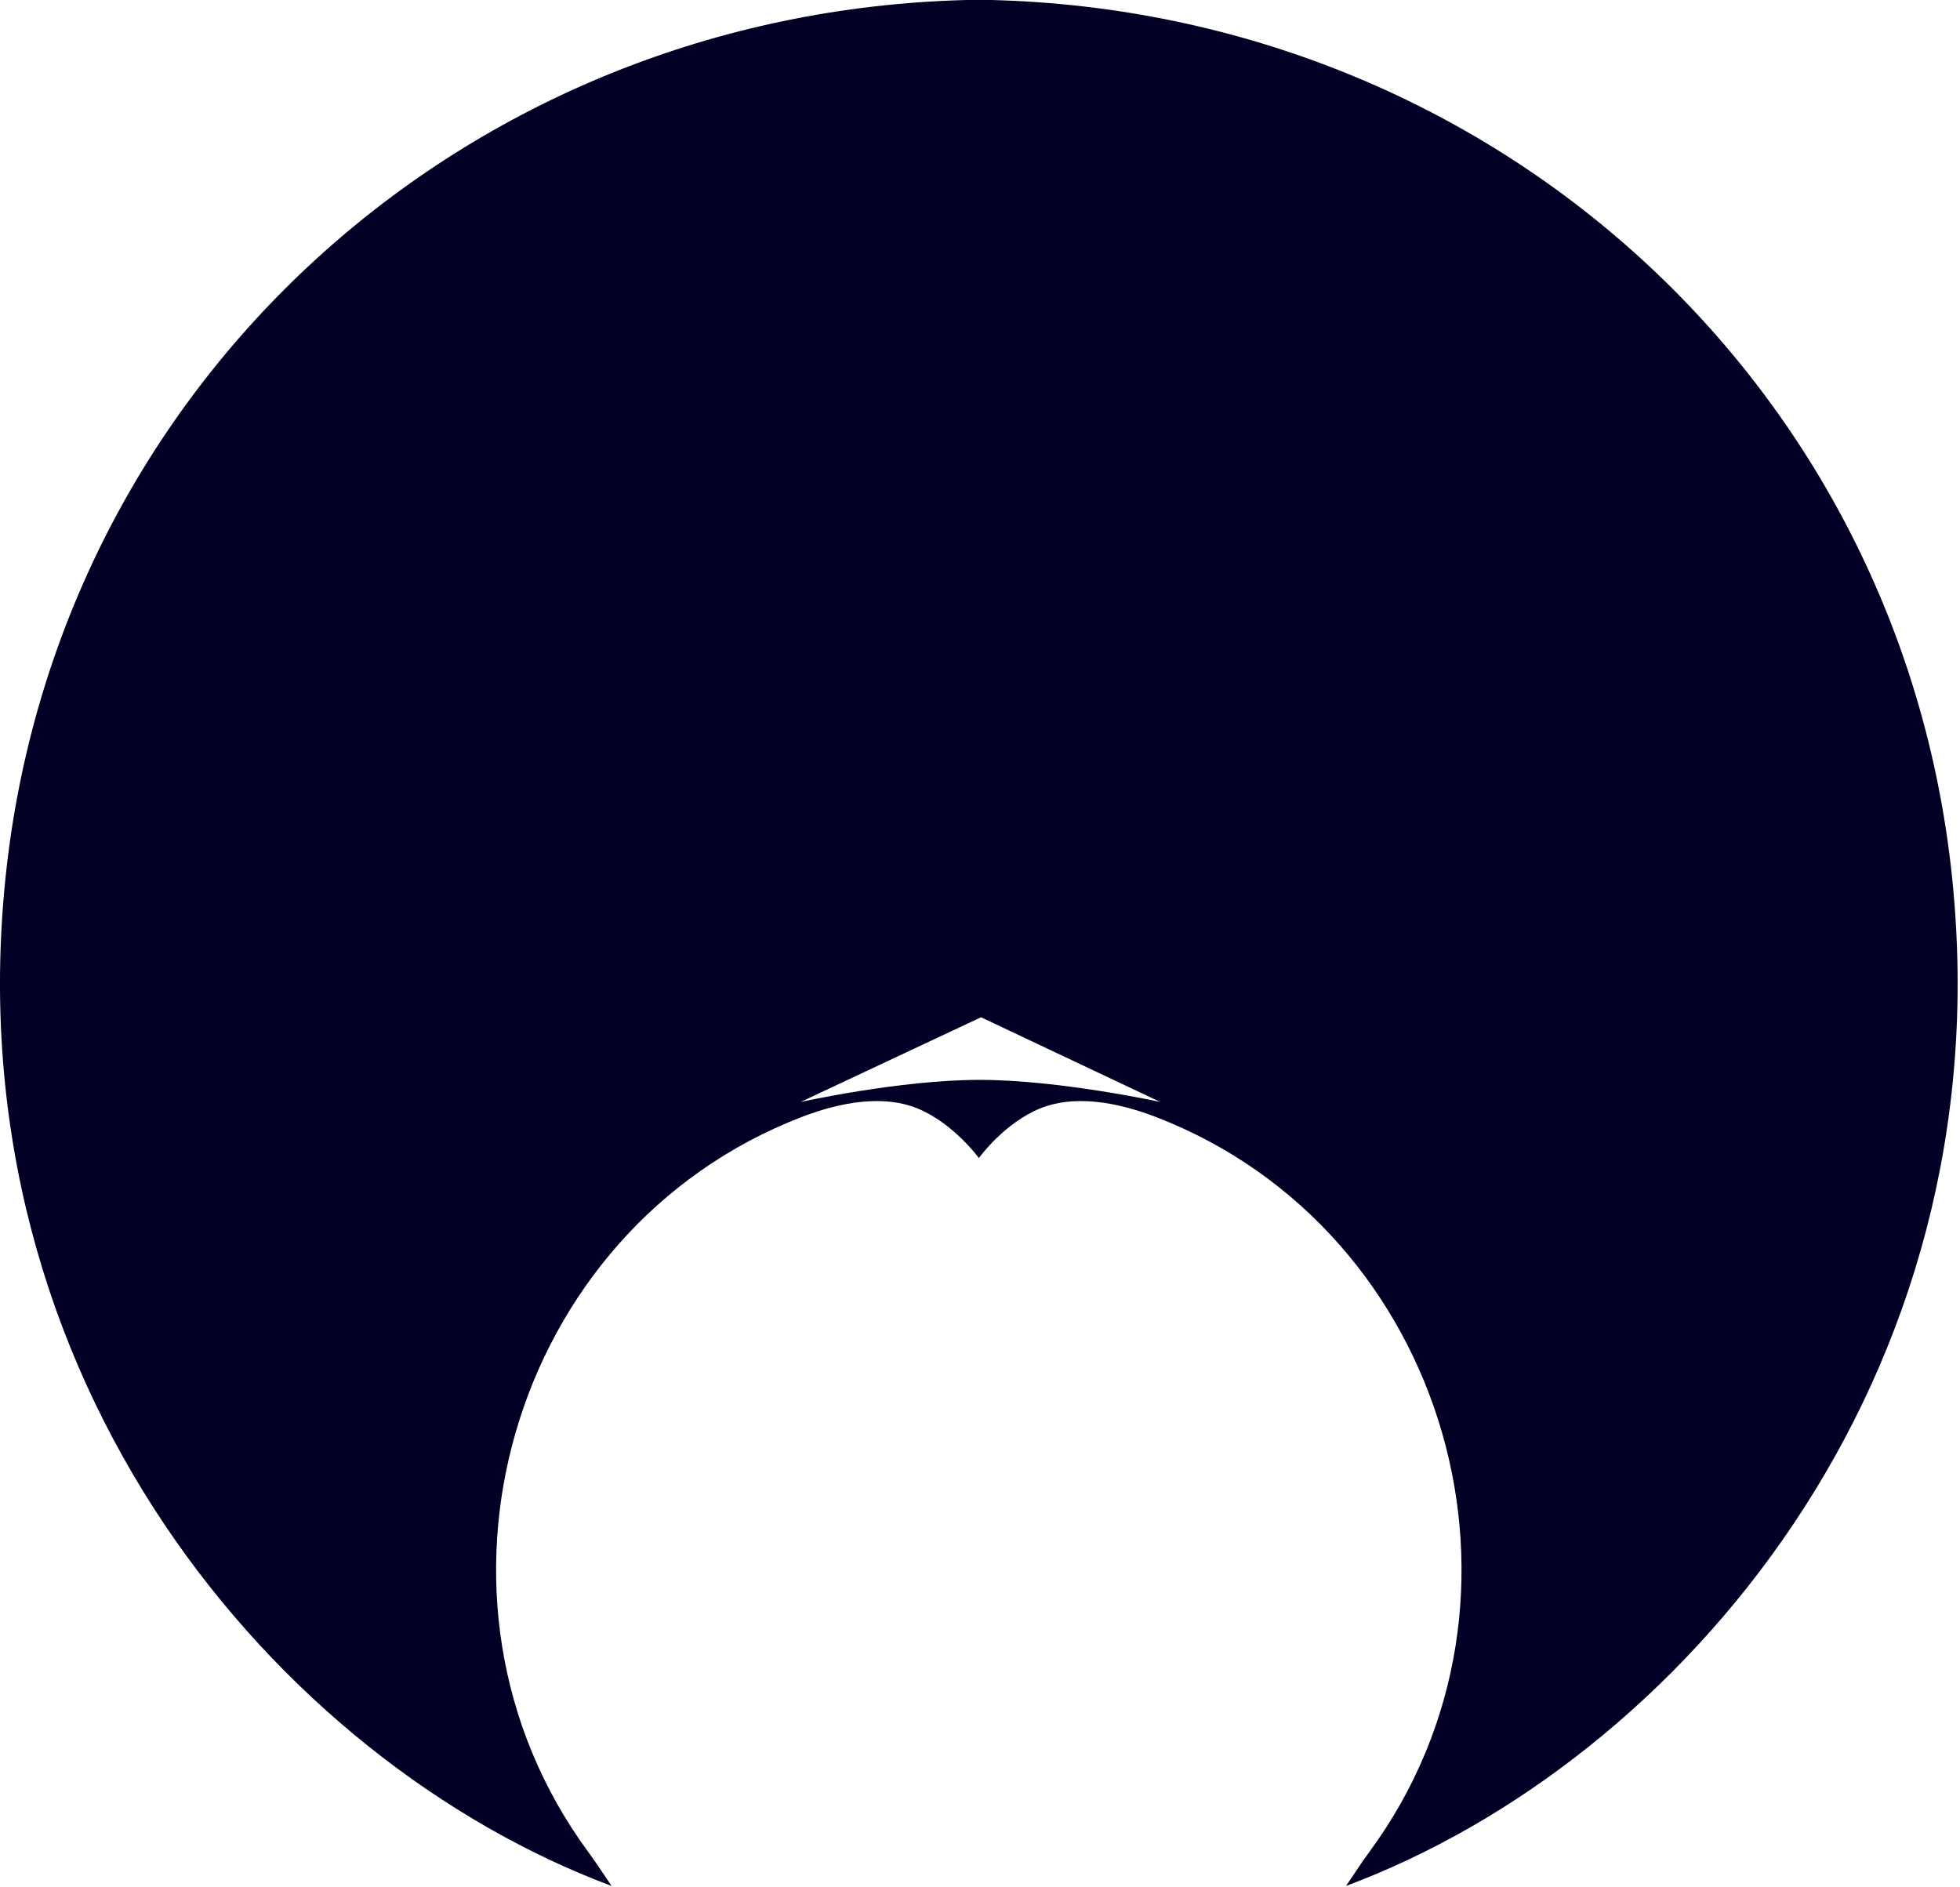
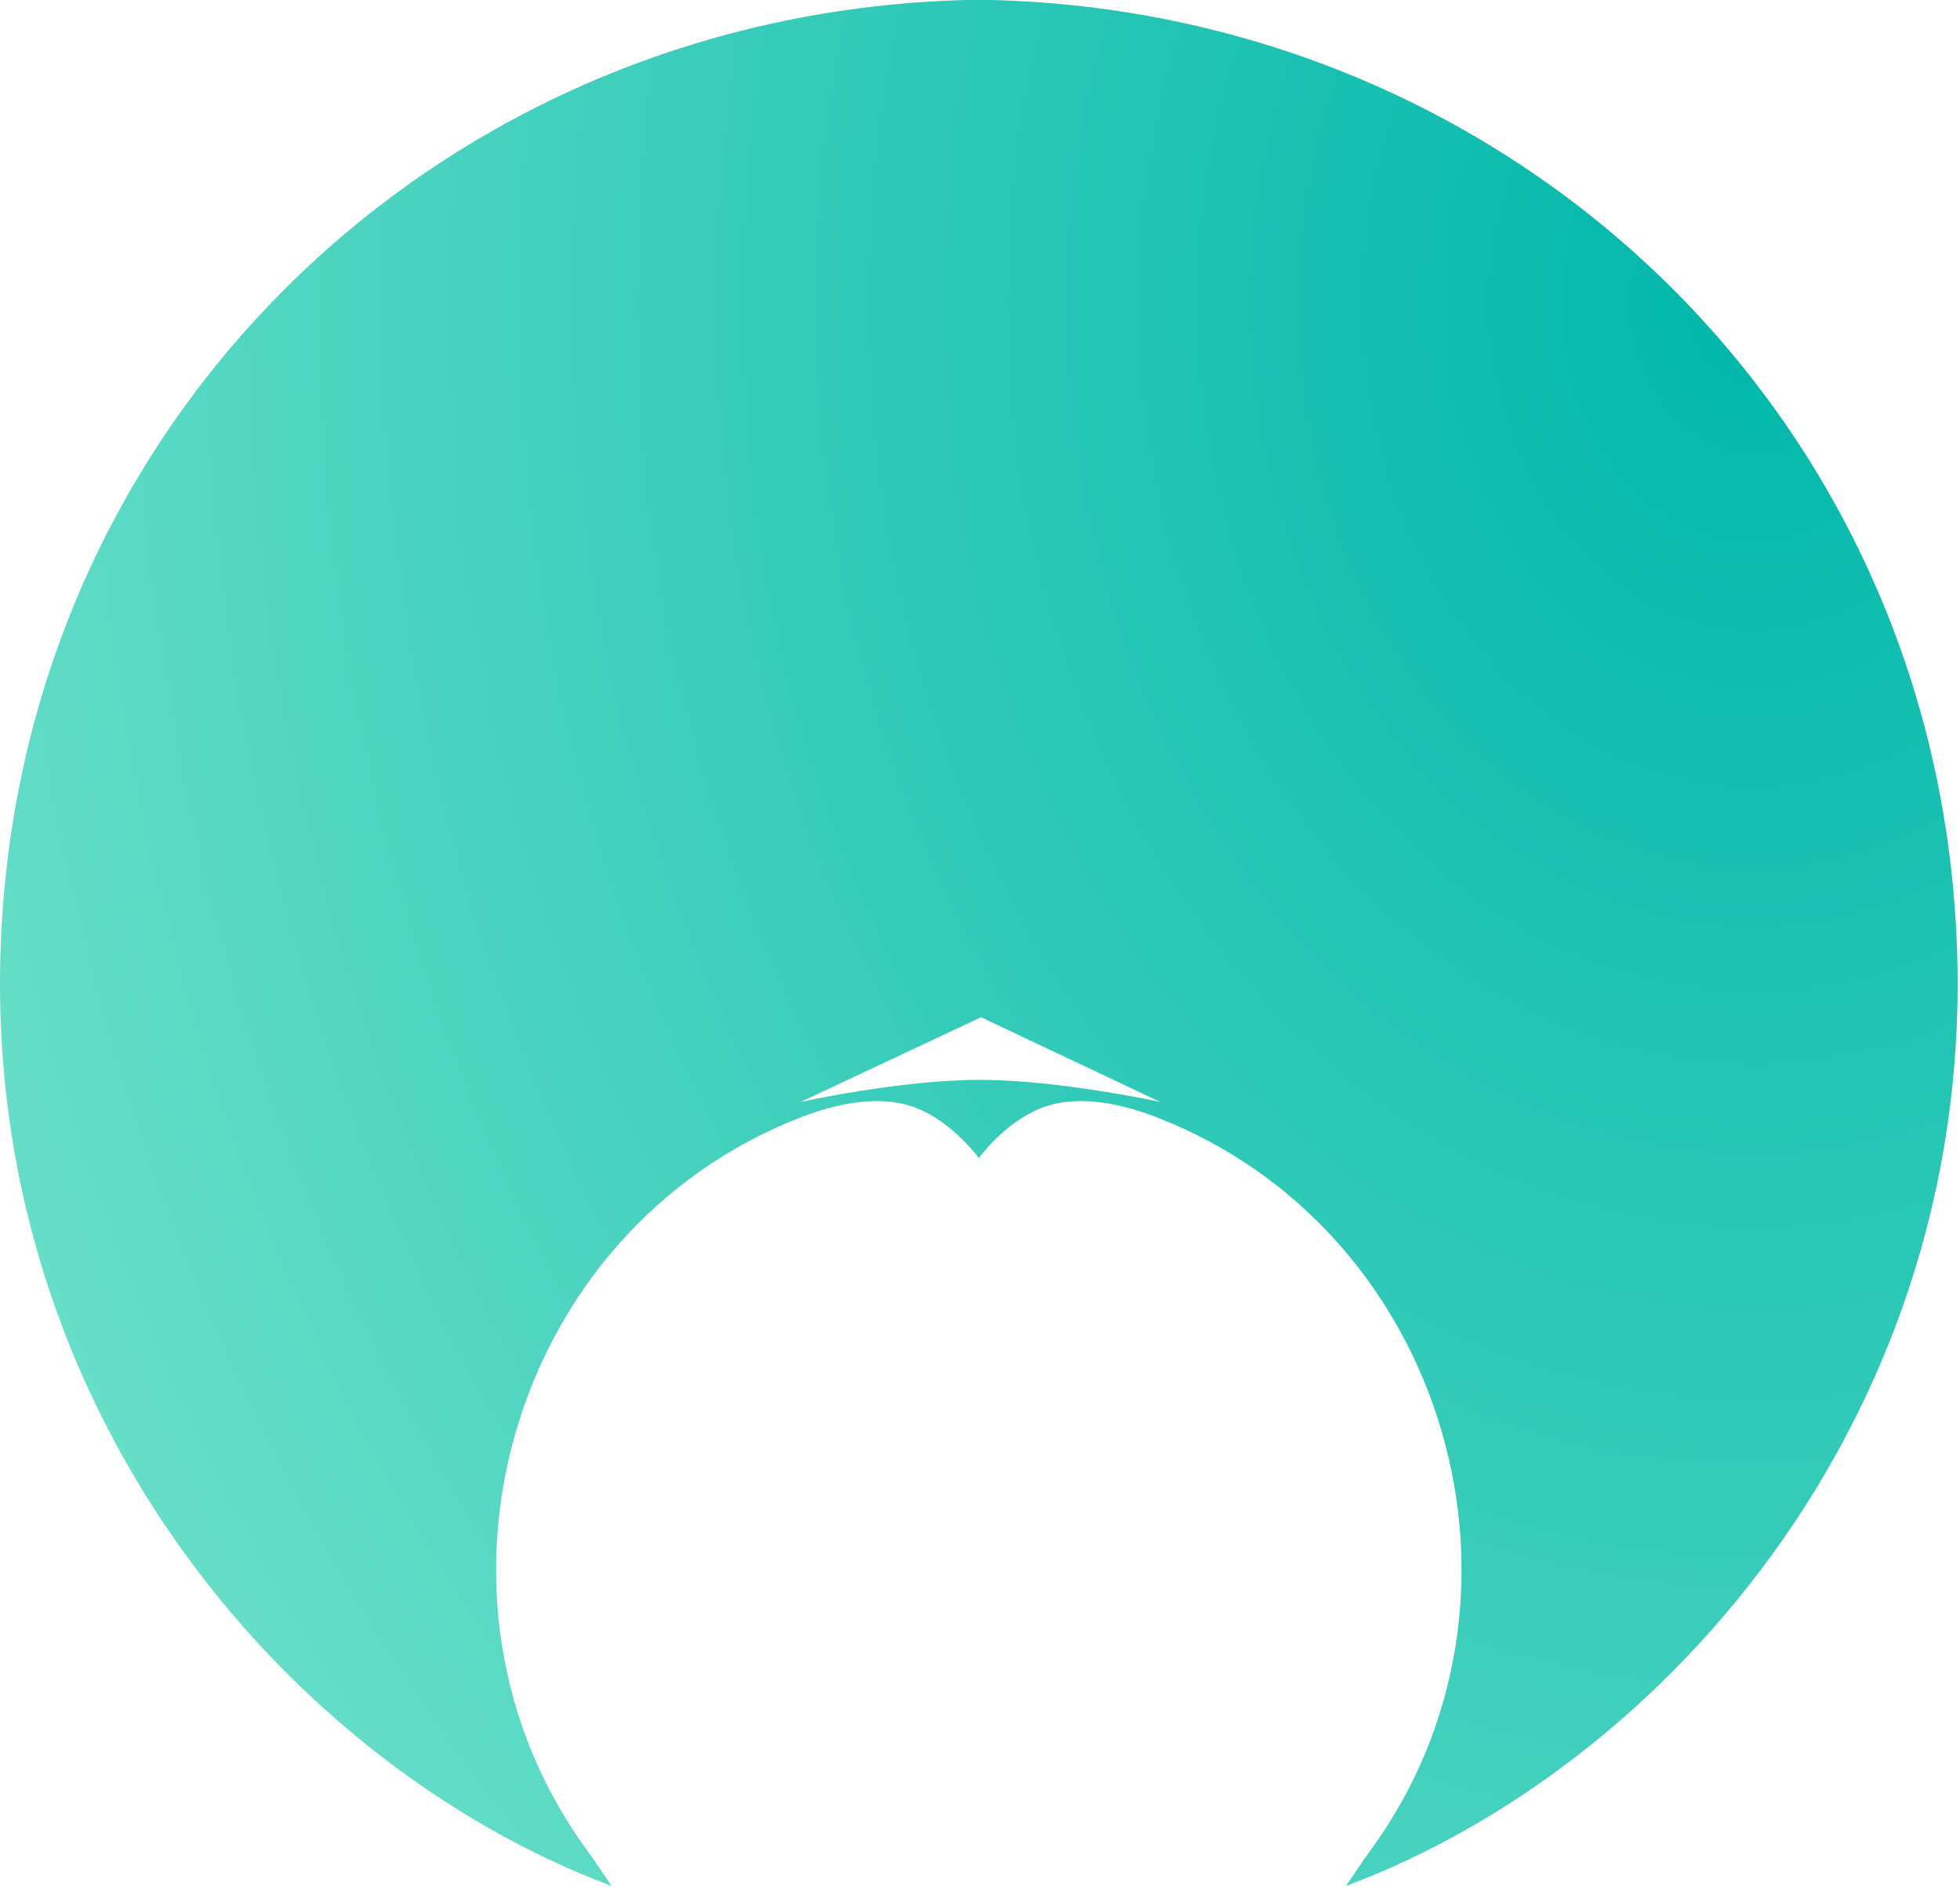
<svg xmlns="http://www.w3.org/2000/svg" width="479" height="461" viewBox="0 0 479 461" fill="none">
-   <path d="M477.101 214.78C464.691 93.74 364.861 3.1 242.231 0H236.231C113.561 3.1 13.731 93.74 1.321 214.78C-11.219 337.17 67.601 430.34 149.471 460.93C147.121 457.49 145.471 454.93 143.721 452.56C98.431 390.96 124.481 300.67 195.721 273.07C206.021 269.07 216.191 267.66 224.131 270.86C233.001 274.46 239.231 283.03 239.231 283.03C239.411 282.78 245.461 274.43 254.281 270.86C262.221 267.66 272.391 269.07 282.691 273.07C353.941 300.67 379.991 390.96 334.691 452.56C332.911 454.97 331.291 457.49 328.941 460.93C410.821 430.34 489.641 337.17 477.101 214.78ZM239.401 263.92C219.971 263.92 195.661 269.32 195.661 269.32L239.751 248.62L283.551 269.32C283.551 269.32 258.831 263.92 239.401 263.92Z" fill="#020024" />
+   <path d="M477.101 214.78C464.691 93.74 364.861 3.1 242.231 0H236.231C113.561 3.1 13.731 93.74 1.321 214.78C-11.219 337.17 67.601 430.34 149.471 460.93C147.121 457.49 145.471 454.93 143.721 452.56C98.431 390.96 124.481 300.67 195.721 273.07C206.021 269.07 216.191 267.66 224.131 270.86C233.001 274.46 239.231 283.03 239.231 283.03C239.411 282.78 245.461 274.43 254.281 270.86C262.221 267.66 272.391 269.07 282.691 273.07C353.941 300.67 379.991 390.96 334.691 452.56C332.911 454.97 331.291 457.49 328.941 460.93C410.821 430.34 489.641 337.17 477.101 214.78ZM239.401 263.92C219.971 263.92 195.661 269.32 195.661 269.32L239.751 248.62L283.551 269.32C283.551 269.32 258.831 263.92 239.401 263.92Z" fill="url(#paint0_radial_7069_33314)" />
+   <defs>
+     <radialGradient id="paint0_radial_7069_33314" cx="0" cy="0" r="1" gradientUnits="userSpaceOnUse" gradientTransform="translate(427.717 71.9004) scale(480.479 605.535)">
+       <stop stop-color="#00B7AA" />
+       <stop offset="1" stop-color="#6CE0C9" />
+     </radialGradient>
+   </defs>
</svg>
